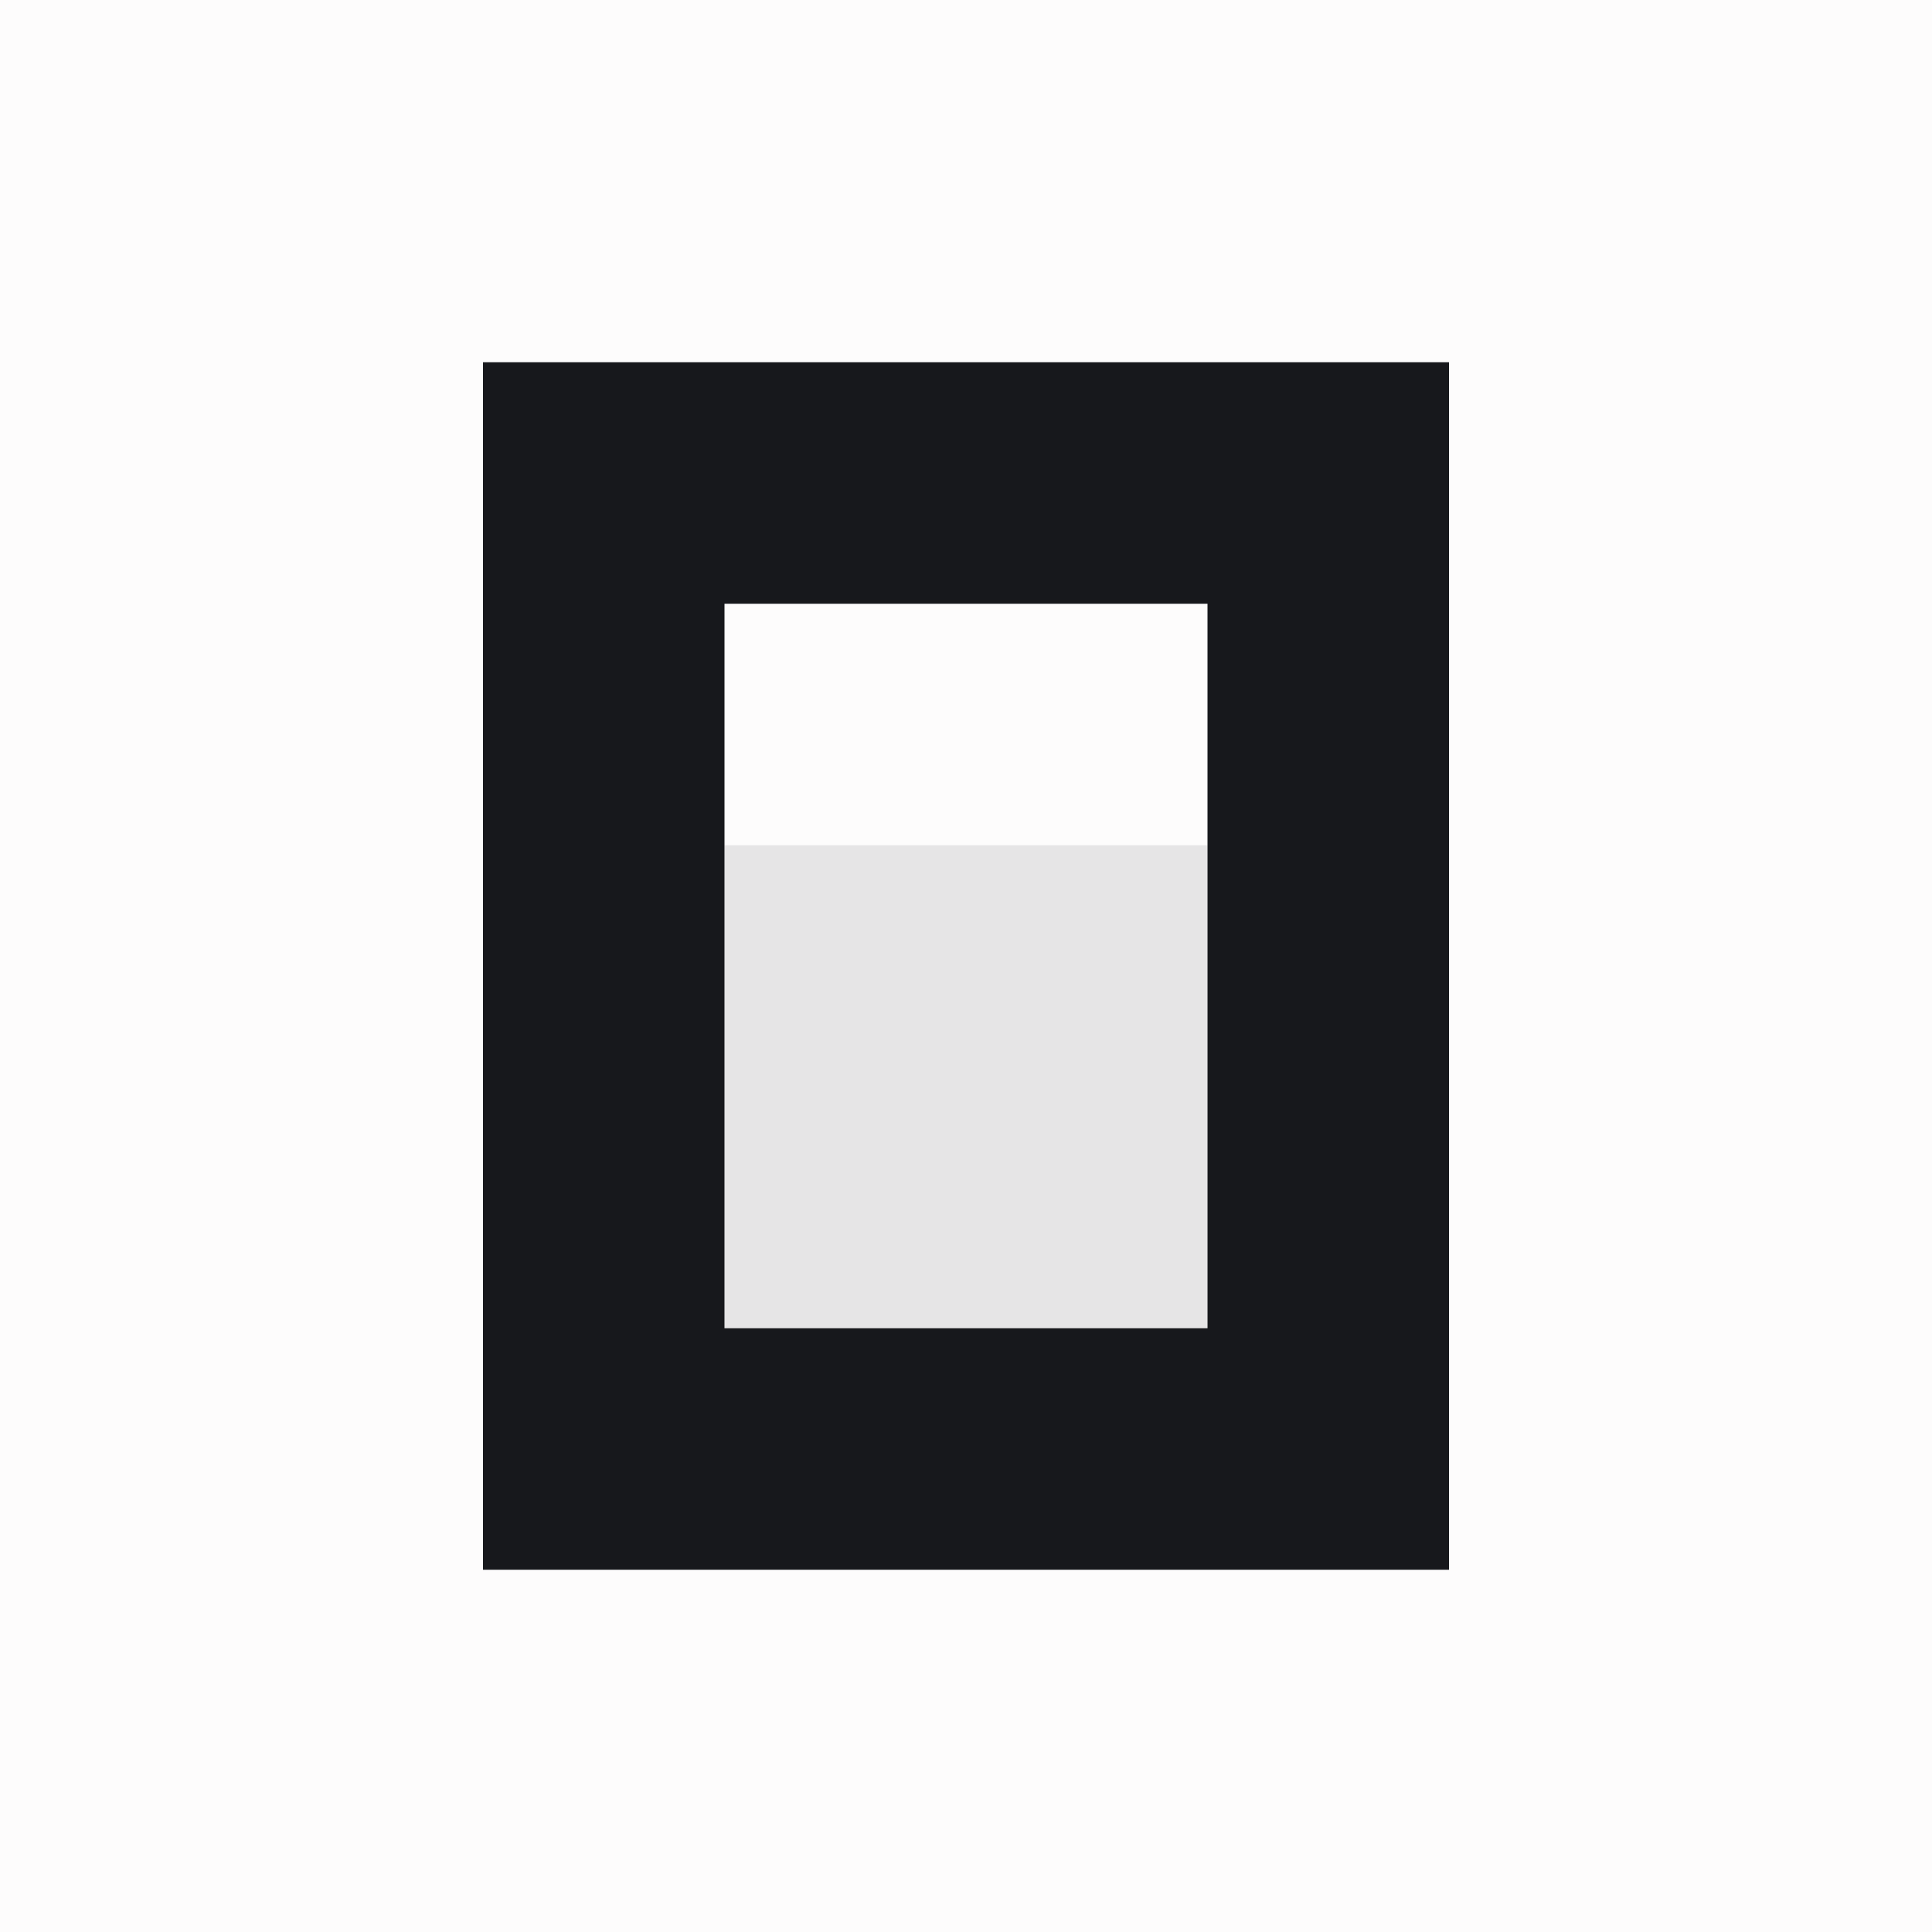
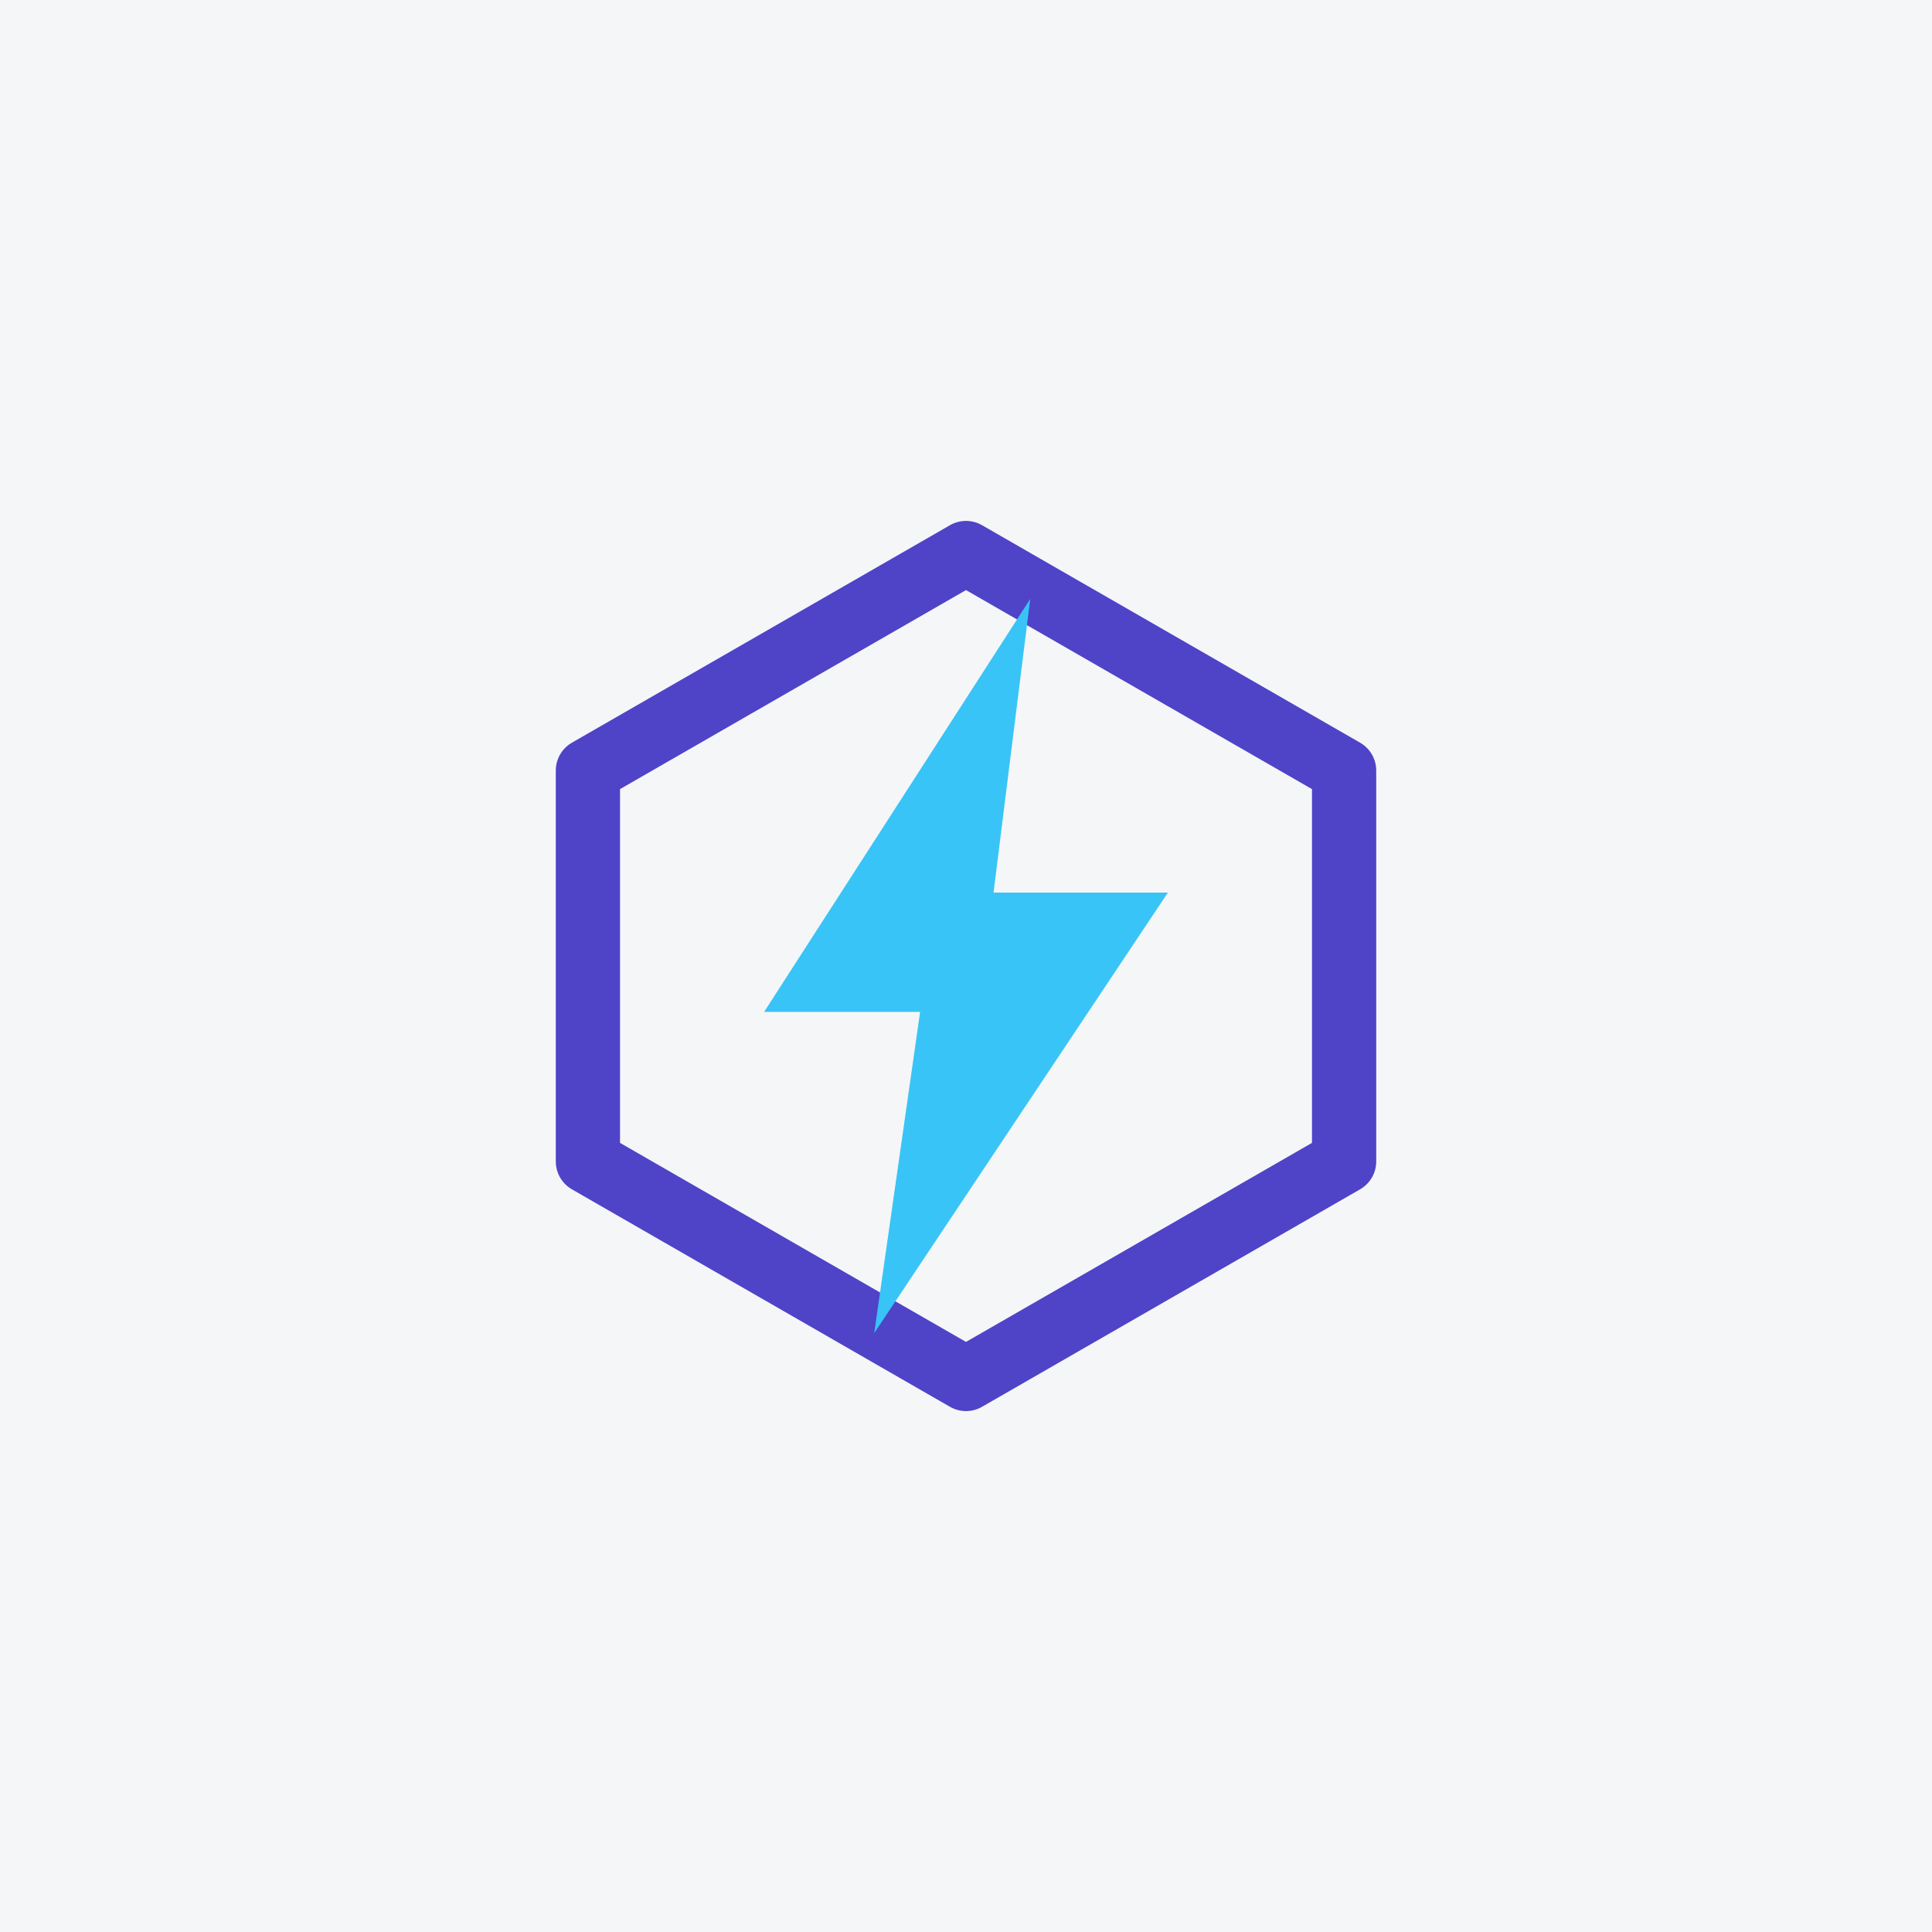
- <svg xmlns="http://www.w3.org/2000/svg" width="512" height="512" viewBox="0 0 512 512" fill="none">
-   <rect width="512" height="512" fill="#FDFCFC" />
-   <path d="M320 224V352H192V224H320Z" fill="#E6E5E6" />
-   <path fill-rule="evenodd" clip-rule="evenodd" d="M384 416H128V96H384V416ZM320 160H192V352H320V160Z" fill="#17181C" />
+ <svg xmlns="http://www.w3.org/2000/svg" width="400" height="400" viewBox="0 0 400 400">
+   <rect width="400" height="400" fill="#f5f6f8" />
+   <g transform="translate(105,105) scale(1.9)">
+     <defs>
+       <linearGradient id="gs" x1="0" y1="0" x2="1" y2="1">
+         <stop offset="0" stop-color="#4F43C8" />
+         <stop offset="1" stop-color="#4F43C8" />
+       </linearGradient>
+       <linearGradient id="gb" x1="0" y1="0" x2="0" y2="1">
+         <stop offset="0" stop-color="#38C4F6" />
+         <stop offset="1" stop-color="#38C4F6" />
+       </linearGradient>
+     </defs>
+     <path d="M50 5 91.2 28.7 91.2 71.3 50 95 8.8 71.3 8.8 28.7Z" fill="none" stroke="url(#gs)" stroke-width="7" stroke-linejoin="round" />
+     <path d="M57 10 28 55 45 55 40 90 72 42 53 42Z" fill="url(#gb)" />
+   </g>
</svg>
